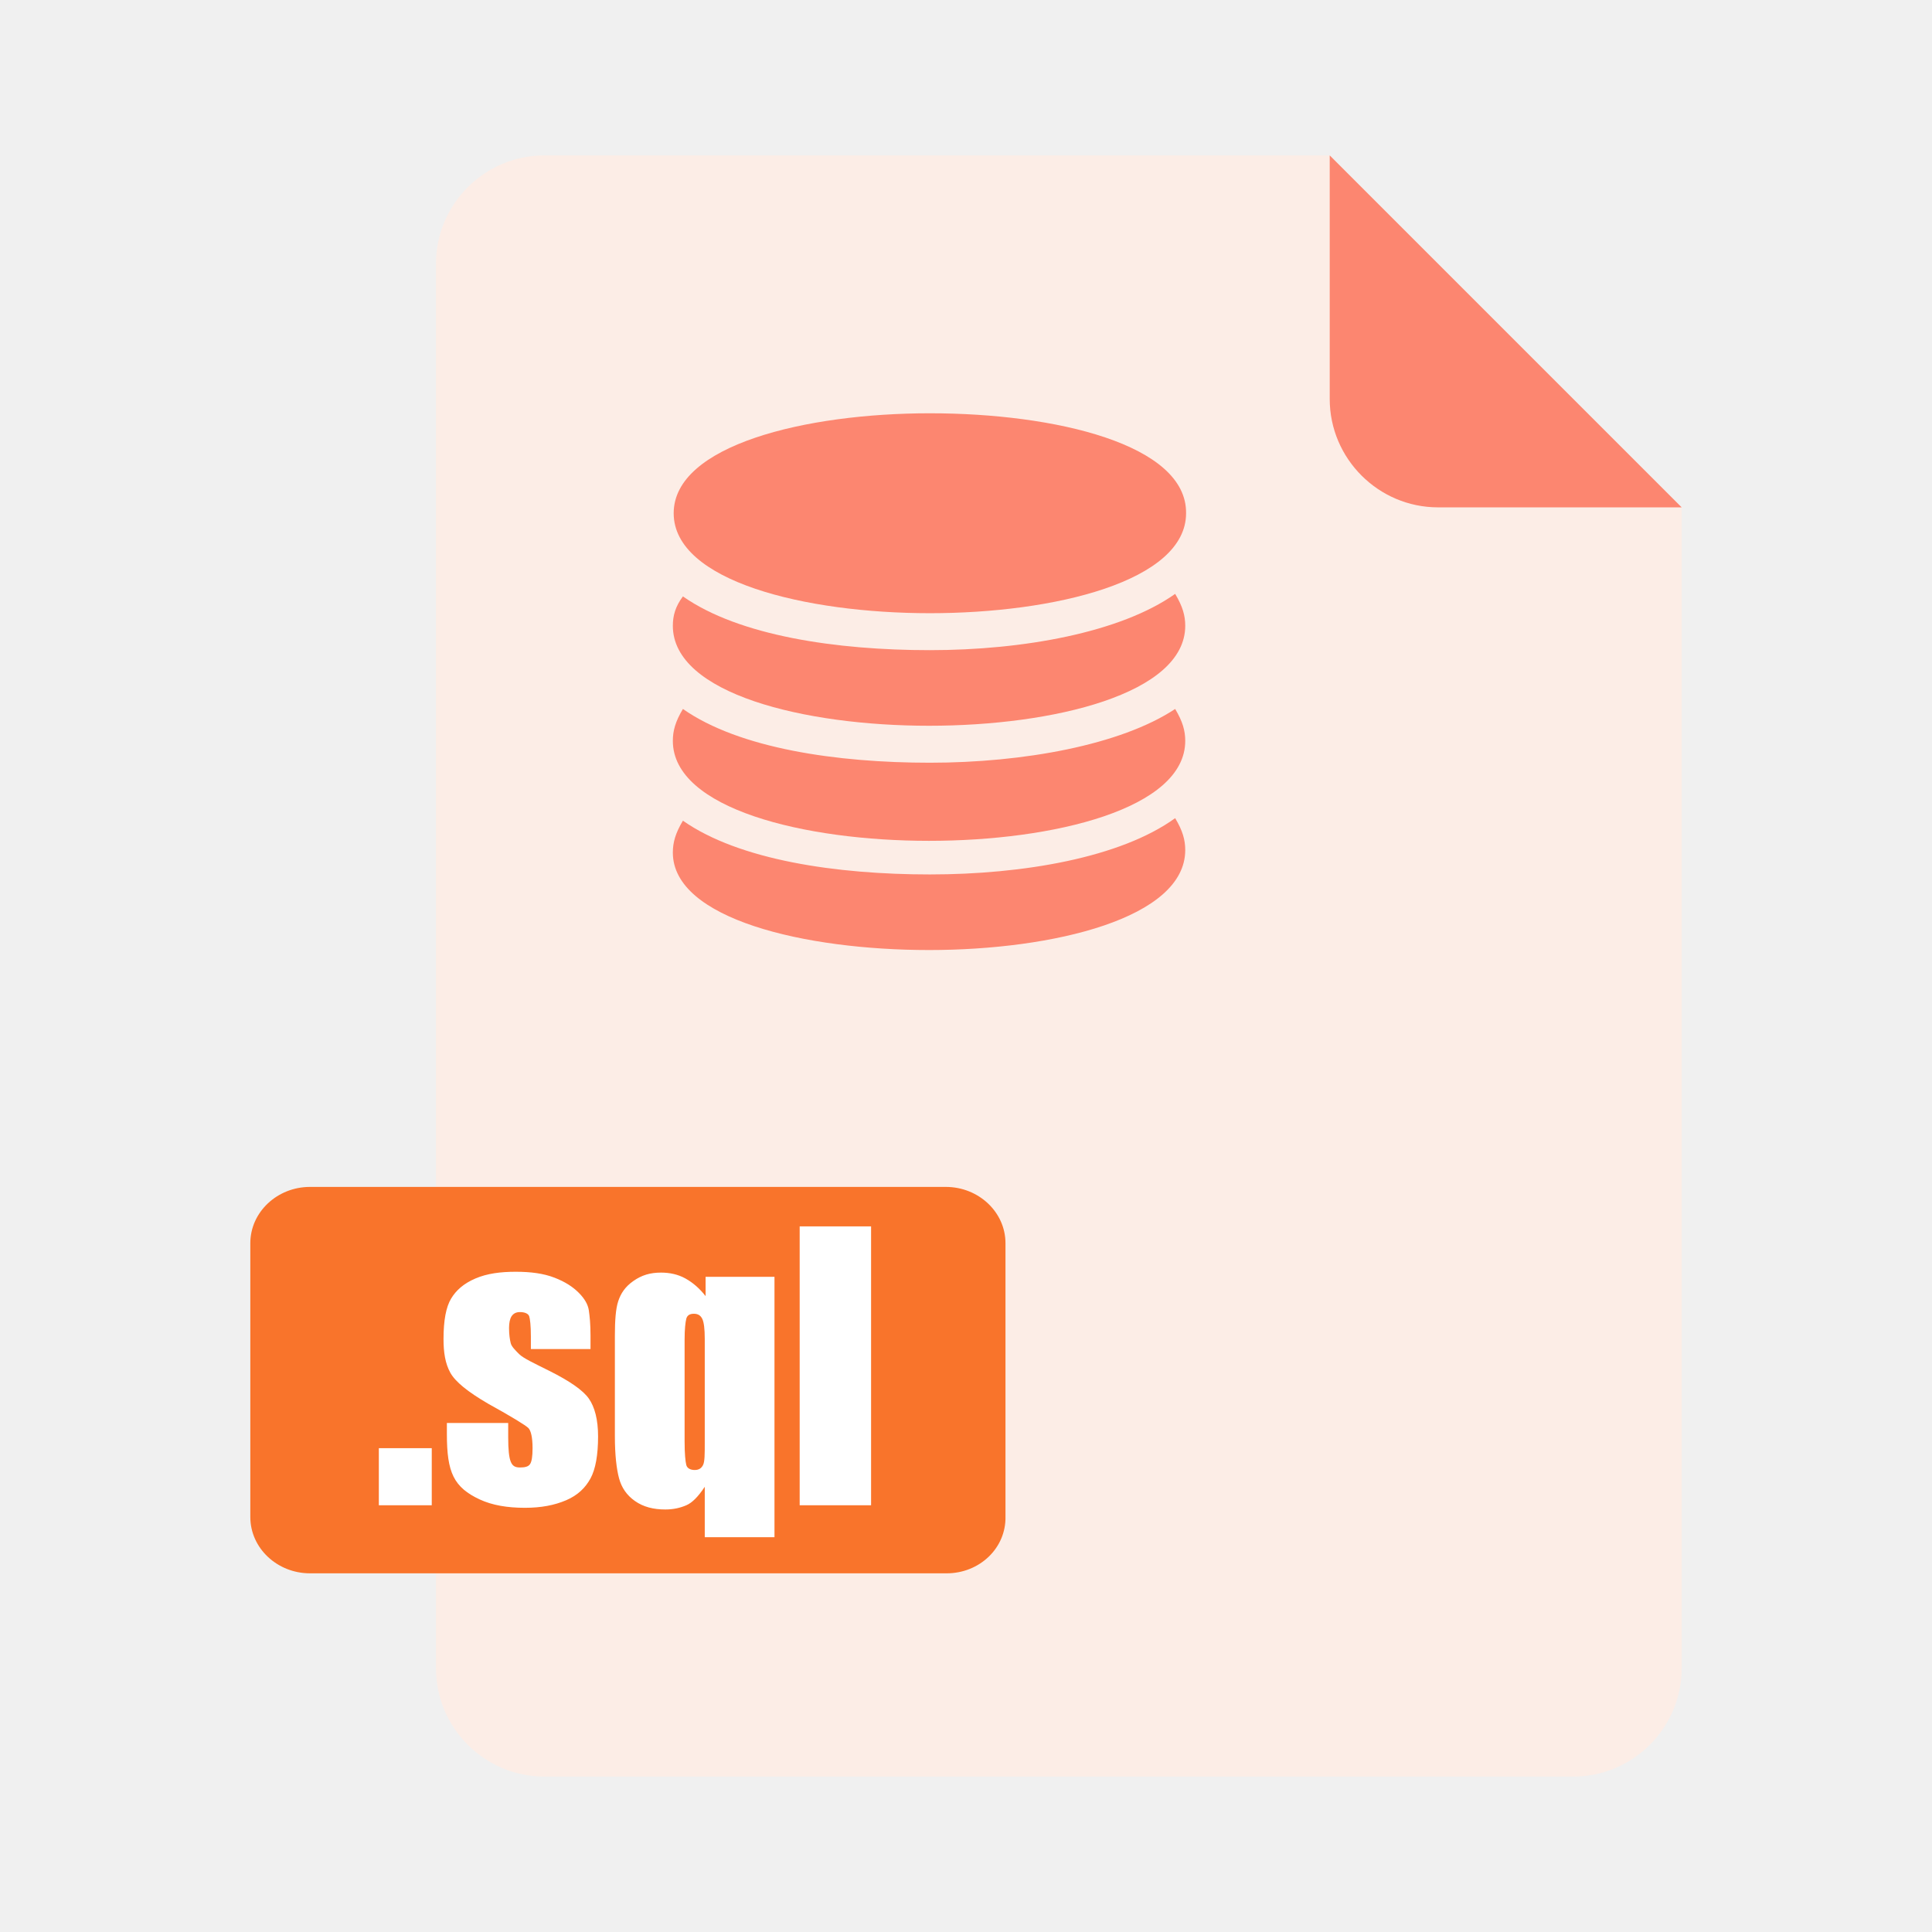
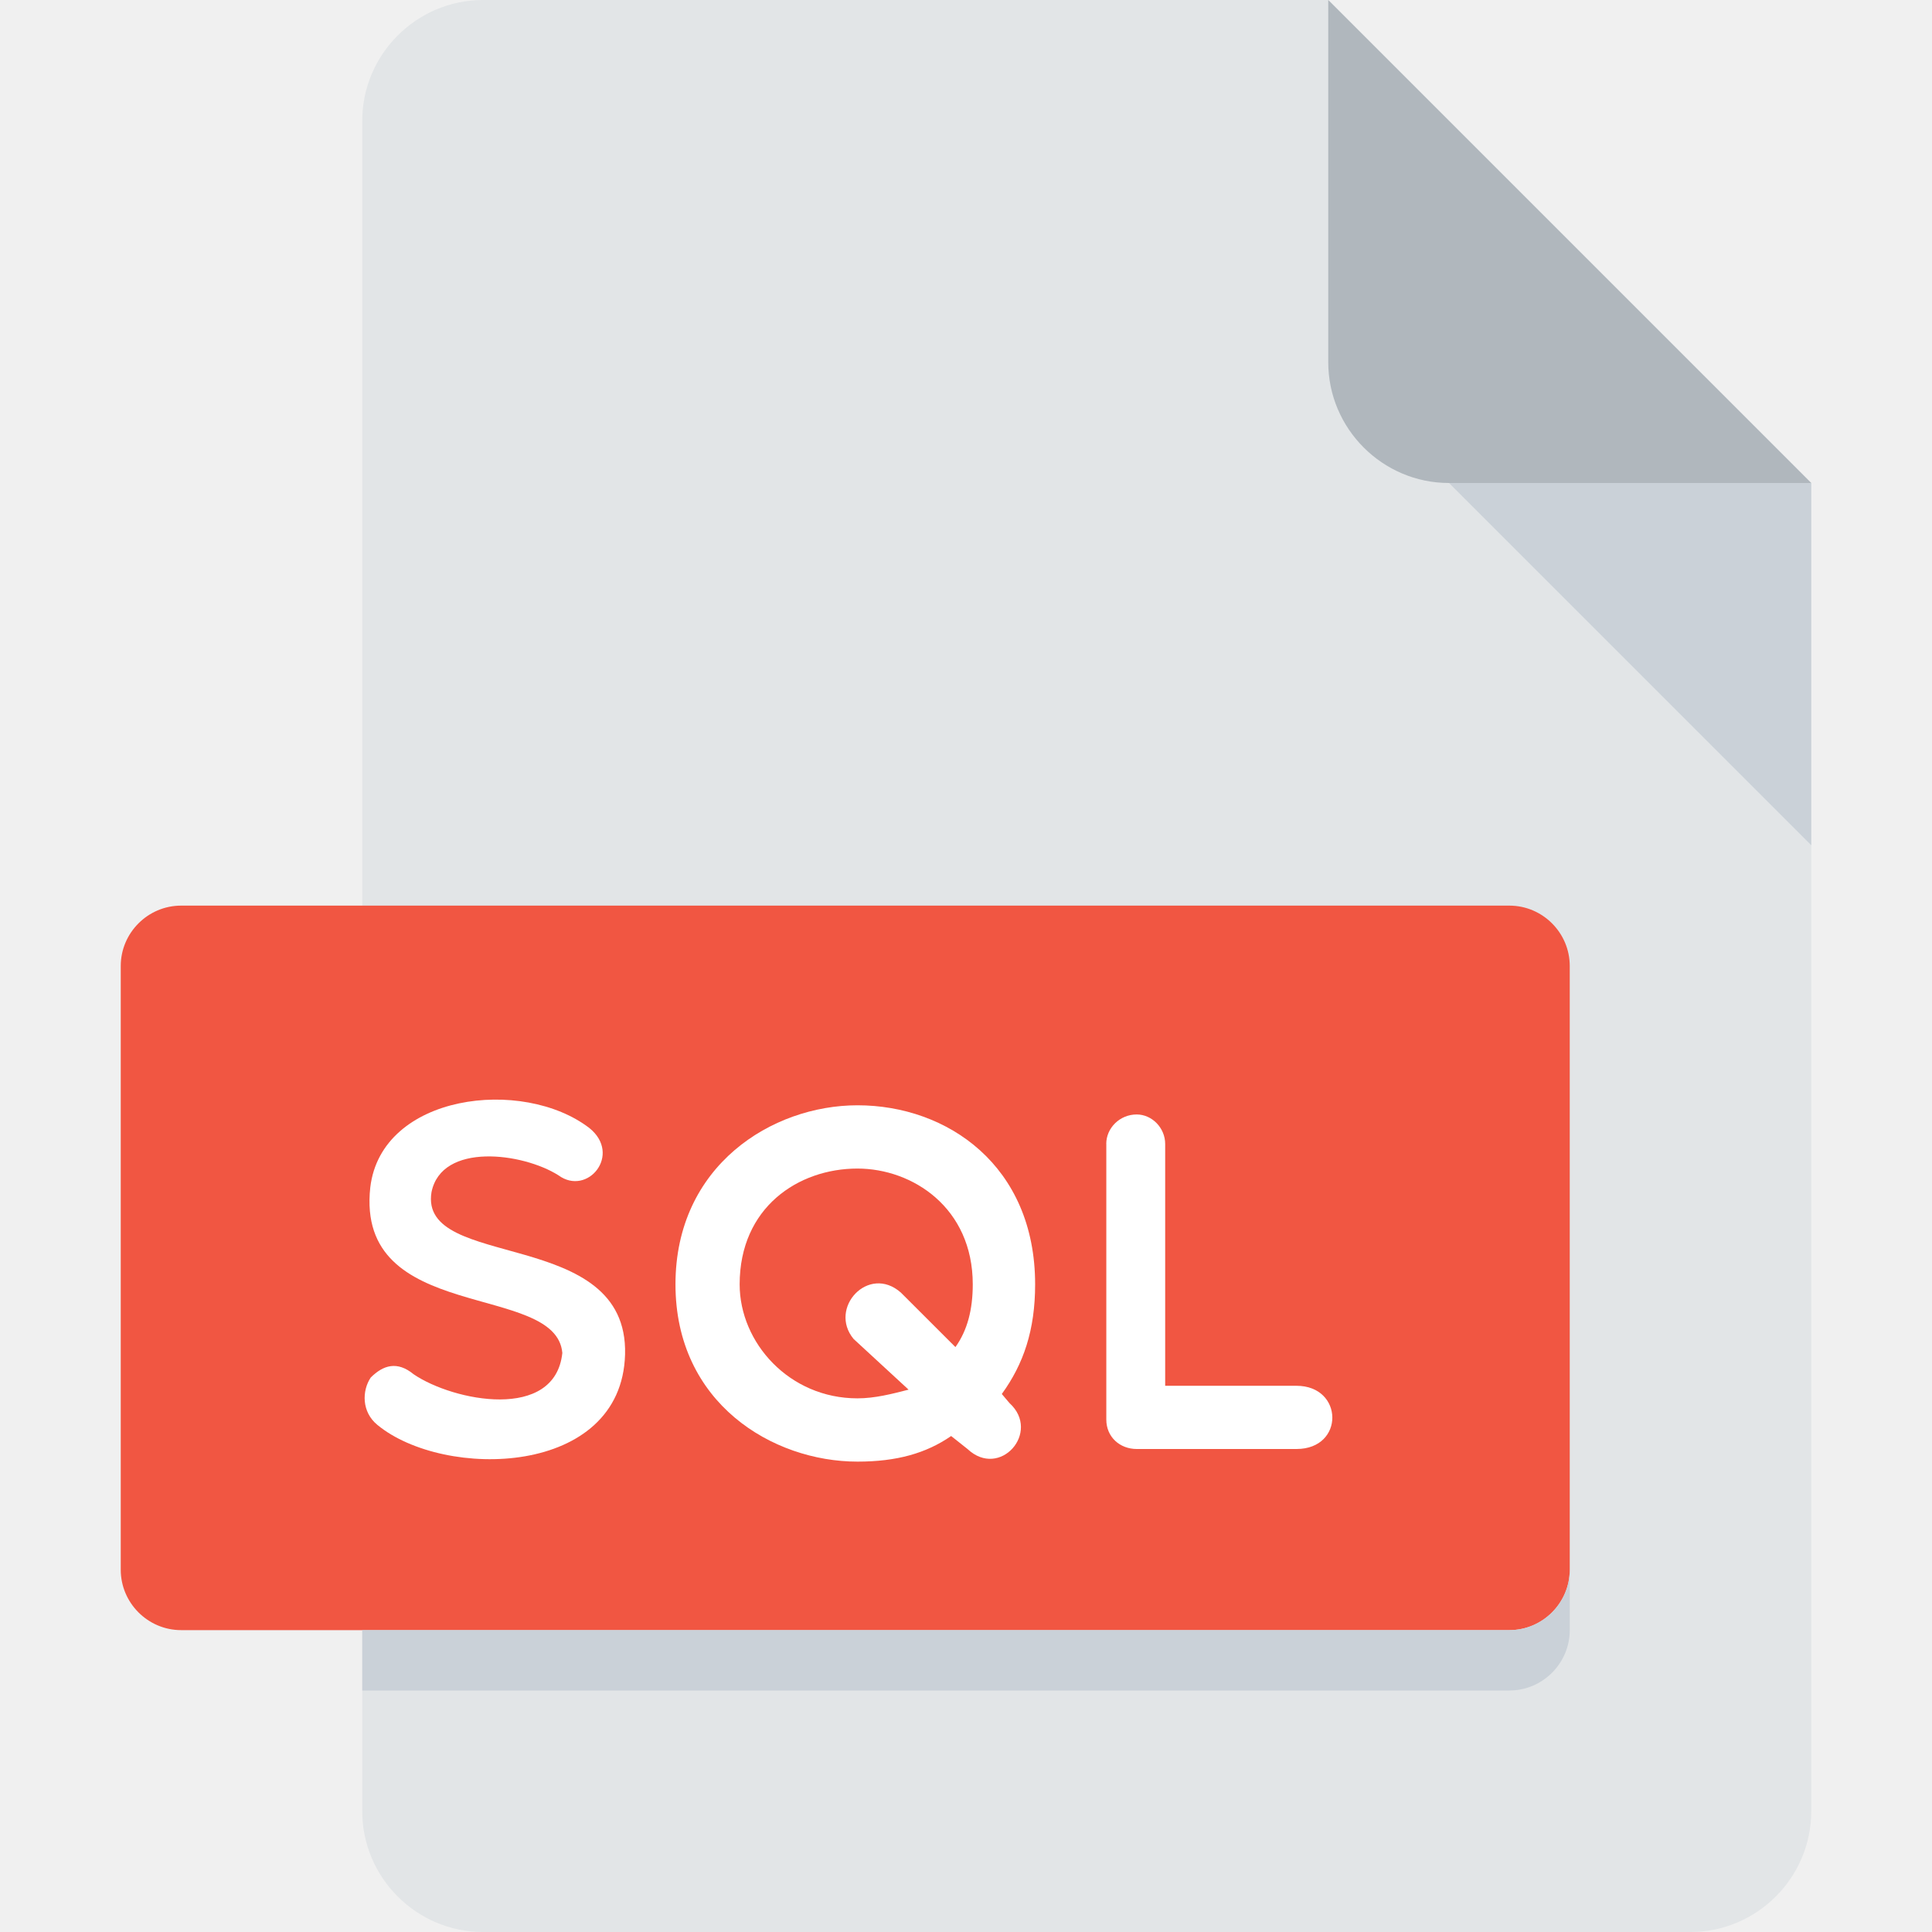
- <svg xmlns="http://www.w3.org/2000/svg" t="1617186269668" class="icon" viewBox="0 0 1024 1024" version="1.1" p-id="1010" width="200" height="200">
-   <defs>
-     <style type="text/css" />
-   </defs>
-   <path d="M704.779 82.365H288.501c-31.61 0-57.433 25.823-57.433 57.433v744.403c0 31.61 25.823 57.433 57.433 57.433h545.391c31.61 0 57.433-25.823 57.433-57.433V268.911l-186.546-186.546z" fill="#FCEDE6" p-id="1011" />
-   <path d="M704.779 211.478c0 31.61 25.823 57.433 57.433 57.433h129.113l-186.546-186.546v129.113z" fill="#FC8670" p-id="1012" />
-   <path d="M501.76 833.892H164.285c-17.363 0-31.61-13.357-31.61-29.83V658.922c0-16.473 14.247-29.83 31.61-29.83h337.03c17.363 0 31.61 13.357 31.61 29.83v144.696c0.445 16.918-13.802 30.275-31.165 30.275z" fill="#F9742B" p-id="1013" />
-   <path d="M228.842 767.555v30.275h-28.049v-30.275h28.049zM313.878 715.019h-32.501v-6.678c0-5.788-0.445-9.35-0.89-10.685s-2.226-2.226-4.897-2.226c-2.226 0-3.562 0.89-4.452 2.226s-1.336 3.562-1.336 6.233c0 3.562 0.445 6.233 0.89 8.014s2.226 3.562 4.452 5.788 8.014 4.897 16.028 8.904c10.685 5.343 17.809 10.24 20.925 14.692s4.897 11.13 4.897 20.035c0 9.795-1.336 17.363-4.007 22.261s-6.678 8.904-12.911 11.576-13.357 4.007-21.816 4.007c-9.35 0-17.363-1.336-24.042-4.452s-11.13-6.678-13.802-12.021-3.562-12.466-3.562-22.706v-5.788h32.501v7.569c0 6.678 0.445 10.685 1.336 12.911s2.226 3.117 4.897 3.117c2.671 0 4.452-0.445 5.343-1.781s1.336-4.007 1.336-8.459c0-5.788-0.89-9.35-2.226-10.685-1.336-1.336-8.459-5.788-21.37-12.911-10.685-6.233-17.363-11.576-20.035-16.473s-3.562-10.685-3.562-17.809c0-9.795 1.336-16.918 4.007-21.37s6.678-8.014 12.911-10.685 13.357-3.562 21.37-3.562c8.014 0 14.692 0.89 20.48 3.117s9.795 4.897 12.911 8.014 4.897 6.233 5.343 9.35 0.89 7.123 0.89 13.357v7.123zM410.49 676.73v138.017h-36.953v-26.713c-3.562 5.343-6.678 8.459-9.795 9.795-3.117 1.336-6.678 2.226-11.13 2.226-6.233 0-11.576-1.336-16.028-4.452s-7.123-7.123-8.459-12.021-2.226-12.466-2.226-22.261v-53.426c0-8.014 0.445-14.247 1.781-18.254s3.562-7.569 8.014-10.685 8.904-4.452 14.692-4.452c4.452 0 8.904 0.89 12.911 3.117s7.569 5.343 10.685 9.35V676.73h36.508z m-36.953 32.946c0-5.343-0.445-8.904-1.336-10.685s-2.226-2.671-4.452-2.671-3.562 0.89-4.007 2.671-0.89 5.343-0.89 11.13v53.871c0 6.678 0.445 10.685 0.89 12.466s2.226 2.671 4.452 2.671 3.562-0.89 4.452-2.671 0.89-5.788 0.89-11.576v-55.207zM461.69 650.017v147.812h-37.843V650.017h37.843z" fill="#FFFFFF" p-id="1014" />
-   <path d="M492.856 463.471c-49.419 0-101.064-7.569-130.894-28.494-4.007 6.678-5.343 11.576-5.343 16.918 0 35.172 69.899 51.645 135.791 51.645s135.791-16.918 135.791-52.981c0-5.343-1.336-10.24-5.343-16.918-28.939 20.925-80.584 29.83-130.003 29.83z m0 0" fill="#FC8670" p-id="1015" />
-   <path d="M492.856 404.257c-49.419 0-101.064-7.569-130.894-28.494-4.007 6.678-5.343 11.576-5.343 16.918 0 36.063 69.899 52.981 135.791 52.981s135.791-16.918 135.791-52.981c0-5.343-1.336-10.24-5.343-16.918-28.939 19.144-80.584 28.494-130.003 28.494z m0 0" fill="#FC8670" p-id="1016" />
-   <path d="M492.856 344.598c-49.419 0-101.064-7.569-130.894-28.494-4.007 5.343-5.343 10.24-5.343 15.583 0 36.063 69.899 52.981 135.791 52.981s135.791-16.918 135.791-52.981c0-5.343-1.336-10.24-5.343-16.918-28.939 20.48-80.584 29.83-130.003 29.83z m0 0" fill="#FC8670" p-id="1017" />
-   <path d="M492.856 219.047c-65.892 0-135.791 16.918-135.791 52.981 0 36.063 69.899 52.981 135.791 52.981s135.791-16.918 135.791-52.981c0.445-36.508-69.454-52.981-135.791-52.981z m0 0" fill="#FC8670" p-id="1018" />
+ <svg xmlns="http://www.w3.org/2000/svg" height="800px" width="800px" version="1.1" id="Layer_1" viewBox="0 0 512 512" xml:space="preserve">
+   <path style="fill:#E2E5E7;" d="M128,0c-17.6,0-32,14.4-32,32v448c0,17.6,14.4,32,32,32h320c17.6,0,32-14.4,32-32V128L352,0H128z" />
+   <path style="fill:#B0B7BD;" d="M384,128h96L352,0v96C352,113.6,366.4,128,384,128z" />
+   <polygon style="fill:#CAD1D8;" points="480,224 384,128 480,128 " />
+   <path style="fill:#F15642;" d="M416,416c0,8.8-7.2,16-16,16H48c-8.8,0-16-7.2-16-16V256c0-8.8,7.2-16,16-16h352c8.8,0,16,7.2,16,16  V416z" />
+   <g>
+     <path style="fill:#FFFFFF;" d="M98.128,314.672c2.944-24.832,40.416-29.296,58.064-15.728c8.704,7.024-0.496,18.16-8.192,12.528   c-9.456-6-30.96-8.816-33.648,4.464c-3.456,20.992,52.208,8.976,51.296,43.008c-0.896,32.496-47.968,33.248-65.632,18.672   c-4.224-3.456-4.096-9.072-1.776-12.544c3.312-3.312,7.024-4.464,11.376-0.88c10.496,7.152,37.488,12.528,39.408-5.648   C147.376,339.632,94.16,351.008,98.128,314.672z" />
+     <path style="fill:#FFFFFF;" d="M265.488,369.424l2.048,2.416c8.432,7.68-2.56,20.224-11.136,12.16l-4.336-3.44   c-6.656,4.592-14.448,6.784-24.816,6.784c-22.512,0-48.24-15.504-48.24-46.976s25.584-47.456,48.24-47.456   c23.776,0,47.072,15.984,47.072,47.456C274.32,352.528,271.232,361.504,265.488,369.424z M257.792,340.368   c0-20.336-15.984-30.688-30.56-30.688c-15.728,0-31.216,10.336-31.216,30.688c0,15.504,13.168,30.208,31.216,30.208   c4.592,0,9.072-1.152,13.552-2.304l-14.576-13.44c-6.784-8.192,3.968-19.84,12.528-12.288l14.464,14.448   C256.384,352.528,257.792,347.024,257.792,340.368z" />
+     <path style="fill:#FFFFFF;" d="M293.168,303.152c0-4.224,3.584-7.808,8.064-7.808c4.096,0,7.552,3.6,7.552,7.808v64.096h34.8   c12.528,0,12.8,16.752,0,16.752h-42.336c-4.48,0-8.064-3.184-8.064-7.792v-73.056H293.168z" />
+   </g>
+   <path style="fill:#CAD1D8;" d="M400,432H96v16h304c8.8,0,16-7.2,16-16v-16C416,424.8,408.8,432,400,432z" />
</svg>
